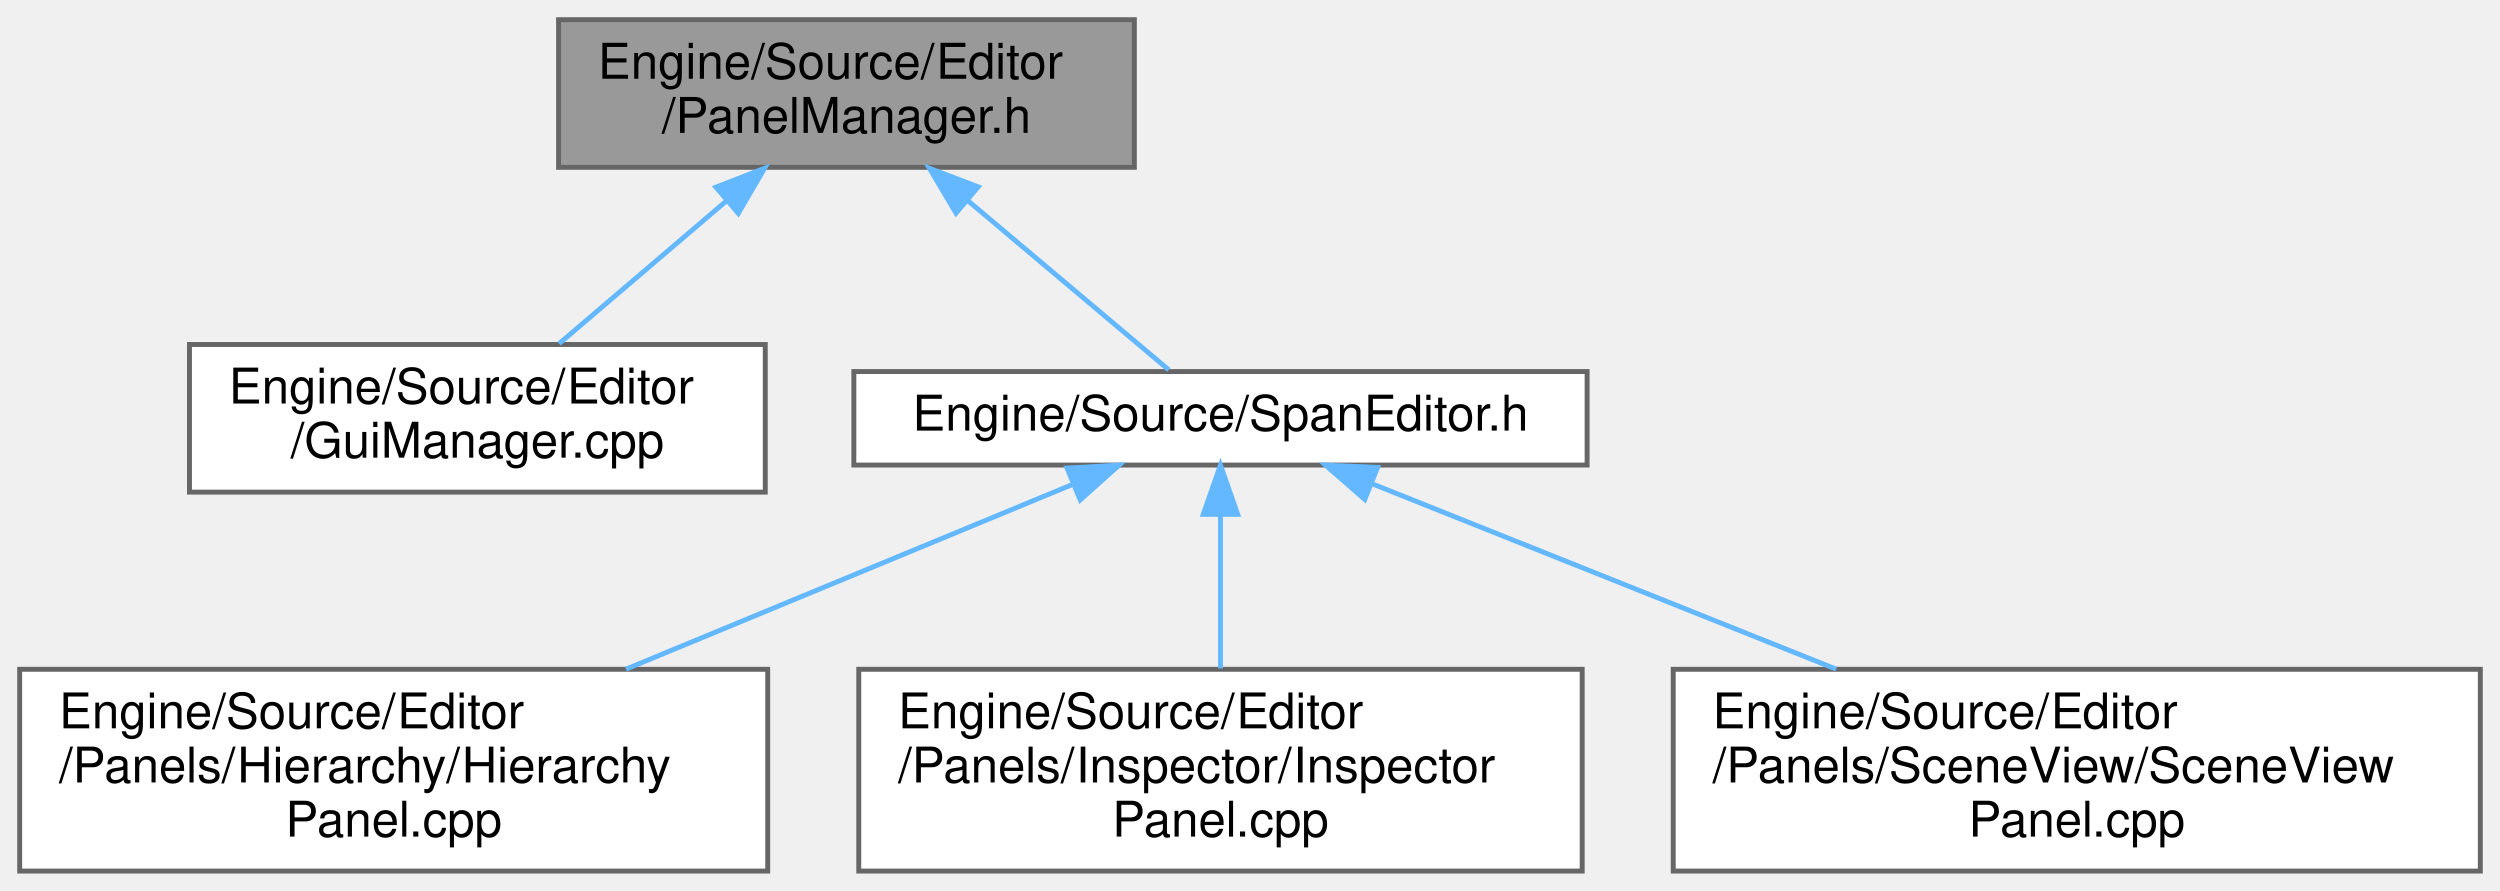
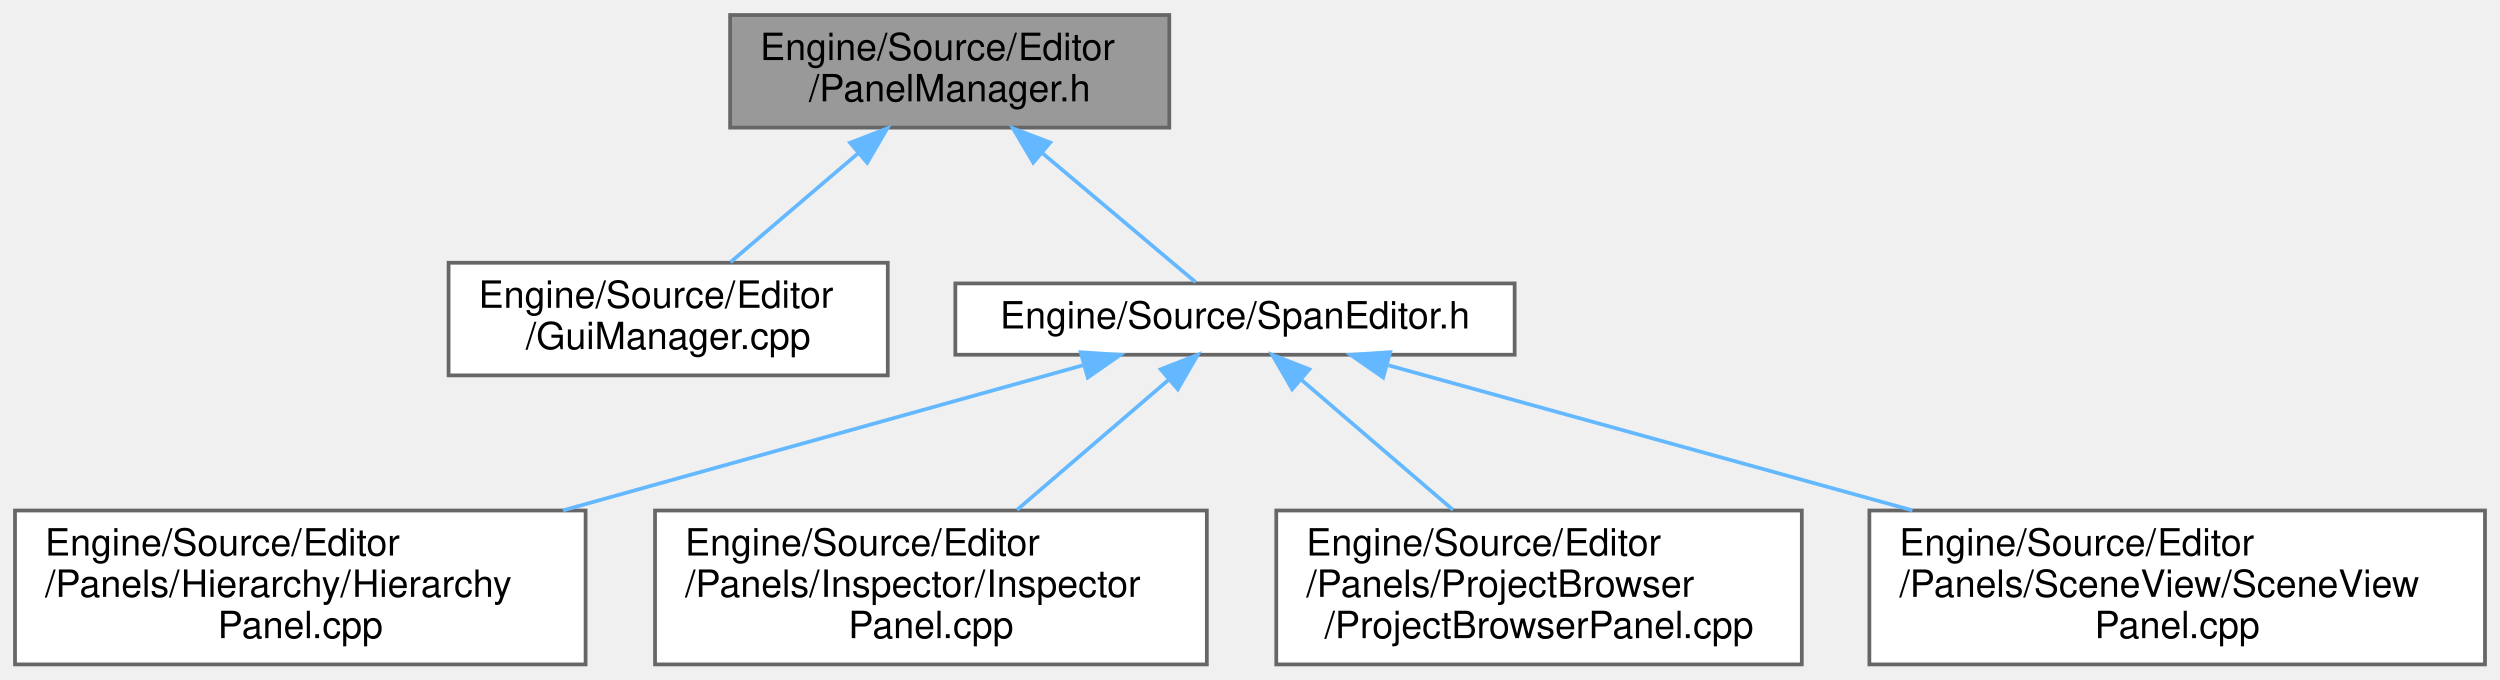
- <svg xmlns="http://www.w3.org/2000/svg" xmlns:xlink="http://www.w3.org/1999/xlink" width="508pt" height="181pt" viewBox="0.00 0.00 508.00 181.00">
+ <svg xmlns="http://www.w3.org/2000/svg" xmlns:xlink="http://www.w3.org/1999/xlink" width="666pt" height="181pt" viewBox="0.00 0.00 666.00 181.00">
  <g id="graph0" class="graph" transform="scale(1 1) rotate(0) translate(4 177)">
    <g id="Node000001" class="node">
      <g id="a_Node000001">
        <a xlink:title="エディタパネルのファクトリーと自動登録システム。">
-           <polygon fill="#999999" stroke="#666666" points="226.5,-173 109.5,-173 109.5,-143 226.5,-143 226.5,-173" />
-           <text text-anchor="start" x="117.5" y="-161" font-family="Helvetica,sans-Serif" font-size="10.00">Engine/Source/Editor</text>
-           <text text-anchor="middle" x="168" y="-150" font-family="Helvetica,sans-Serif" font-size="10.00">/PanelManager.h</text>
+           <polygon fill="#999999" stroke="#666666" points="307.5,-173 190.5,-173 190.5,-143 307.5,-143 307.5,-173" />
+           <text text-anchor="start" x="198.5" y="-161" font-family="Helvetica,sans-Serif" font-size="10.00">Engine/Source/Editor</text>
+           <text text-anchor="middle" x="249" y="-150" font-family="Helvetica,sans-Serif" font-size="10.00">/PanelManager.h</text>
        </a>
      </g>
    </g>
    <g id="Node000002" class="node">
      <g id="a_Node000002">
        <a xlink:href="GuiManager_8cpp.html" target="_top" xlink:title=" ">
-           <polygon fill="white" stroke="#666666" points="151.5,-107 34.5,-107 34.5,-77 151.5,-77 151.5,-107" />
-           <text text-anchor="start" x="42.5" y="-95" font-family="Helvetica,sans-Serif" font-size="10.00">Engine/Source/Editor</text>
-           <text text-anchor="middle" x="93" y="-84" font-family="Helvetica,sans-Serif" font-size="10.00">/GuiManager.cpp</text>
+           <polygon fill="white" stroke="#666666" points="232.5,-107 115.5,-107 115.5,-77 232.5,-77 232.5,-107" />
+           <text text-anchor="start" x="123.5" y="-95" font-family="Helvetica,sans-Serif" font-size="10.00">Engine/Source/Editor</text>
+           <text text-anchor="middle" x="174" y="-84" font-family="Helvetica,sans-Serif" font-size="10.00">/GuiManager.cpp</text>
        </a>
      </g>
    </g>
    <g id="edge1_Node000001_Node000002" class="edge">
      <g id="a_edge1_Node000001_Node000002">
        <a xlink:title=" ">
-           <path fill="none" stroke="#63b8ff" d="M143.63,-136.2C132.49,-126.7 119.59,-115.69 109.6,-107.16" />
-           <polygon fill="#63b8ff" stroke="#63b8ff" points="141.48,-138.97 151.36,-142.8 146.02,-133.64 141.48,-138.97" />
+           <path fill="none" stroke="#63b8ff" d="M224.63,-136.2C213.49,-126.7 200.59,-115.69 190.6,-107.16" />
+           <polygon fill="#63b8ff" stroke="#63b8ff" points="222.48,-138.97 232.36,-142.8 227.02,-133.64 222.48,-138.97" />
        </a>
      </g>
    </g>
    <g id="Node000003" class="node">
      <g id="a_Node000003">
        <a xlink:href="SpanEditor_8h.html" target="_top" xlink:title=" ">
-           <polygon fill="white" stroke="#666666" points="318.5,-101.5 169.5,-101.5 169.5,-82.5 318.5,-82.5 318.5,-101.5" />
-           <text text-anchor="middle" x="244" y="-89.5" font-family="Helvetica,sans-Serif" font-size="10.00">Engine/Source/SpanEditor.h</text>
+           <polygon fill="white" stroke="#666666" points="399.5,-101.5 250.5,-101.5 250.5,-82.5 399.5,-82.5 399.5,-101.5" />
+           <text text-anchor="middle" x="325" y="-89.5" font-family="Helvetica,sans-Serif" font-size="10.00">Engine/Source/SpanEditor.h</text>
        </a>
      </g>
    </g>
    <g id="edge2_Node000001_Node000003" class="edge">
      <g id="a_edge2_Node000001_Node000003">
        <a xlink:title=" ">
-           <path fill="none" stroke="#63b8ff" d="M192.63,-136.26C206.46,-124.61 222.99,-110.69 233.5,-101.84" />
-           <polygon fill="#63b8ff" stroke="#63b8ff" points="190.26,-133.68 184.87,-142.8 194.77,-139.03 190.26,-133.68" />
+           <path fill="none" stroke="#63b8ff" d="M273.63,-136.26C287.46,-124.61 303.99,-110.69 314.5,-101.84" />
+           <polygon fill="#63b8ff" stroke="#63b8ff" points="271.26,-133.68 265.87,-142.8 275.77,-139.03 271.26,-133.68" />
        </a>
      </g>
    </g>
    <g id="Node000004" class="node">
      <g id="a_Node000004">
        <a xlink:href="HierarchyPanel_8cpp.html" target="_top" xlink:title=" ">
          <polygon fill="white" stroke="#666666" points="152,-41 0,-41 0,0 152,0 152,-41" />
          <text text-anchor="start" x="8" y="-29" font-family="Helvetica,sans-Serif" font-size="10.00">Engine/Source/Editor</text>
          <text text-anchor="start" x="8" y="-18" font-family="Helvetica,sans-Serif" font-size="10.00">/Panels/Hierarchy/Hierarchy</text>
          <text text-anchor="middle" x="76" y="-7" font-family="Helvetica,sans-Serif" font-size="10.00">Panel.cpp</text>
        </a>
      </g>
    </g>
    <g id="edge3_Node000003_Node000004" class="edge">
      <g id="a_edge3_Node000003_Node000004">
        <a xlink:title=" ">
-           <path fill="none" stroke="#63b8ff" d="M214,-78.59C188.79,-68.16 152.32,-53.07 123.2,-41.03" />
-           <polygon fill="#63b8ff" stroke="#63b8ff" points="212.82,-81.89 223.4,-82.48 215.5,-75.42 212.82,-81.89" />
+           <path fill="none" stroke="#63b8ff" d="M284.44,-79.68C247.01,-69.23 190.65,-53.5 145.96,-41.03" />
+           <polygon fill="#63b8ff" stroke="#63b8ff" points="283.89,-83.16 294.47,-82.48 285.78,-76.42 283.89,-83.16" />
        </a>
      </g>
    </g>
    <g id="Node000005" class="node">
      <g id="a_Node000005">
        <a xlink:href="InspectorPanel_8cpp.html" target="_top" xlink:title=" ">
          <polygon fill="white" stroke="#666666" points="317.5,-41 170.5,-41 170.5,0 317.5,0 317.5,-41" />
          <text text-anchor="start" x="178.5" y="-29" font-family="Helvetica,sans-Serif" font-size="10.00">Engine/Source/Editor</text>
          <text text-anchor="start" x="178.5" y="-18" font-family="Helvetica,sans-Serif" font-size="10.00">/Panels/Inspector/Inspector</text>
          <text text-anchor="middle" x="244" y="-7" font-family="Helvetica,sans-Serif" font-size="10.00">Panel.cpp</text>
        </a>
      </g>
    </g>
    <g id="edge4_Node000003_Node000005" class="edge">
      <g id="a_edge4_Node000003_Node000005">
        <a xlink:title=" ">
-           <path fill="none" stroke="#63b8ff" d="M244,-72.38C244,-62.74 244,-50.96 244,-41.17" />
-           <polygon fill="#63b8ff" stroke="#63b8ff" points="240.5,-72.48 244,-82.48 247.5,-72.48 240.5,-72.48" />
+           <path fill="none" stroke="#63b8ff" d="M307.22,-75.74C295.38,-65.58 279.7,-52.14 266.93,-41.17" />
+           <polygon fill="#63b8ff" stroke="#63b8ff" points="305.2,-78.62 315.07,-82.48 309.76,-73.31 305.2,-78.62" />
        </a>
      </g>
    </g>
    <g id="Node000006" class="node">
      <g id="a_Node000006">
-         <a xlink:href="SceneViewPanel_8cpp.html" target="_top" xlink:title=" ">
-           <polygon fill="white" stroke="#666666" points="500,-41 336,-41 336,0 500,0 500,-41" />
+         <a xlink:href="ProjectBrowserPanel_8cpp.html" target="_top" xlink:title=" ">
+           <polygon fill="white" stroke="#666666" points="476,-41 336,-41 336,0 476,0 476,-41" />
          <text text-anchor="start" x="344" y="-29" font-family="Helvetica,sans-Serif" font-size="10.00">Engine/Source/Editor</text>
-           <text text-anchor="start" x="344" y="-18" font-family="Helvetica,sans-Serif" font-size="10.00">/Panels/SceneView/SceneView</text>
-           <text text-anchor="middle" x="418" y="-7" font-family="Helvetica,sans-Serif" font-size="10.00">Panel.cpp</text>
+           <text text-anchor="start" x="344" y="-18" font-family="Helvetica,sans-Serif" font-size="10.00">/Panels/ProjectBrowser</text>
+           <text text-anchor="middle" x="406" y="-7" font-family="Helvetica,sans-Serif" font-size="10.00">/ProjectBrowserPanel.cpp</text>
        </a>
      </g>
    </g>
    <g id="edge5_Node000003_Node000006" class="edge">
      <g id="a_edge5_Node000003_Node000006">
        <a xlink:title=" ">
-           <path fill="none" stroke="#63b8ff" d="M274.73,-78.73C300.85,-68.29 338.82,-53.13 369.11,-41.03" />
-           <polygon fill="#63b8ff" stroke="#63b8ff" points="273.32,-75.52 265.34,-82.48 275.92,-82.02 273.32,-75.52" />
+           <path fill="none" stroke="#63b8ff" d="M342.78,-75.74C354.62,-65.58 370.3,-52.14 383.07,-41.17" />
+           <polygon fill="#63b8ff" stroke="#63b8ff" points="340.24,-73.31 334.93,-82.48 344.8,-78.62 340.24,-73.31" />
+         </a>
+       </g>
+     </g>
+     <g id="Node000007" class="node">
+       <g id="a_Node000007">
+         <a xlink:href="SceneViewPanel_8cpp.html" target="_top" xlink:title=" ">
+           <polygon fill="white" stroke="#666666" points="658,-41 494,-41 494,0 658,0 658,-41" />
+           <text text-anchor="start" x="502" y="-29" font-family="Helvetica,sans-Serif" font-size="10.00">Engine/Source/Editor</text>
+           <text text-anchor="start" x="502" y="-18" font-family="Helvetica,sans-Serif" font-size="10.00">/Panels/SceneView/SceneView</text>
+           <text text-anchor="middle" x="576" y="-7" font-family="Helvetica,sans-Serif" font-size="10.00">Panel.cpp</text>
+         </a>
+       </g>
+     </g>
+     <g id="edge6_Node000003_Node000007" class="edge">
+       <g id="a_edge6_Node000003_Node000007">
+         <a xlink:title=" ">
+           <path fill="none" stroke="#63b8ff" d="M365.89,-79.68C403.61,-69.23 460.43,-53.5 505.48,-41.03" />
+           <polygon fill="#63b8ff" stroke="#63b8ff" points="364.48,-76.44 355.78,-82.48 366.35,-83.18 364.48,-76.44" />
        </a>
      </g>
    </g>
  </g>
</svg>
